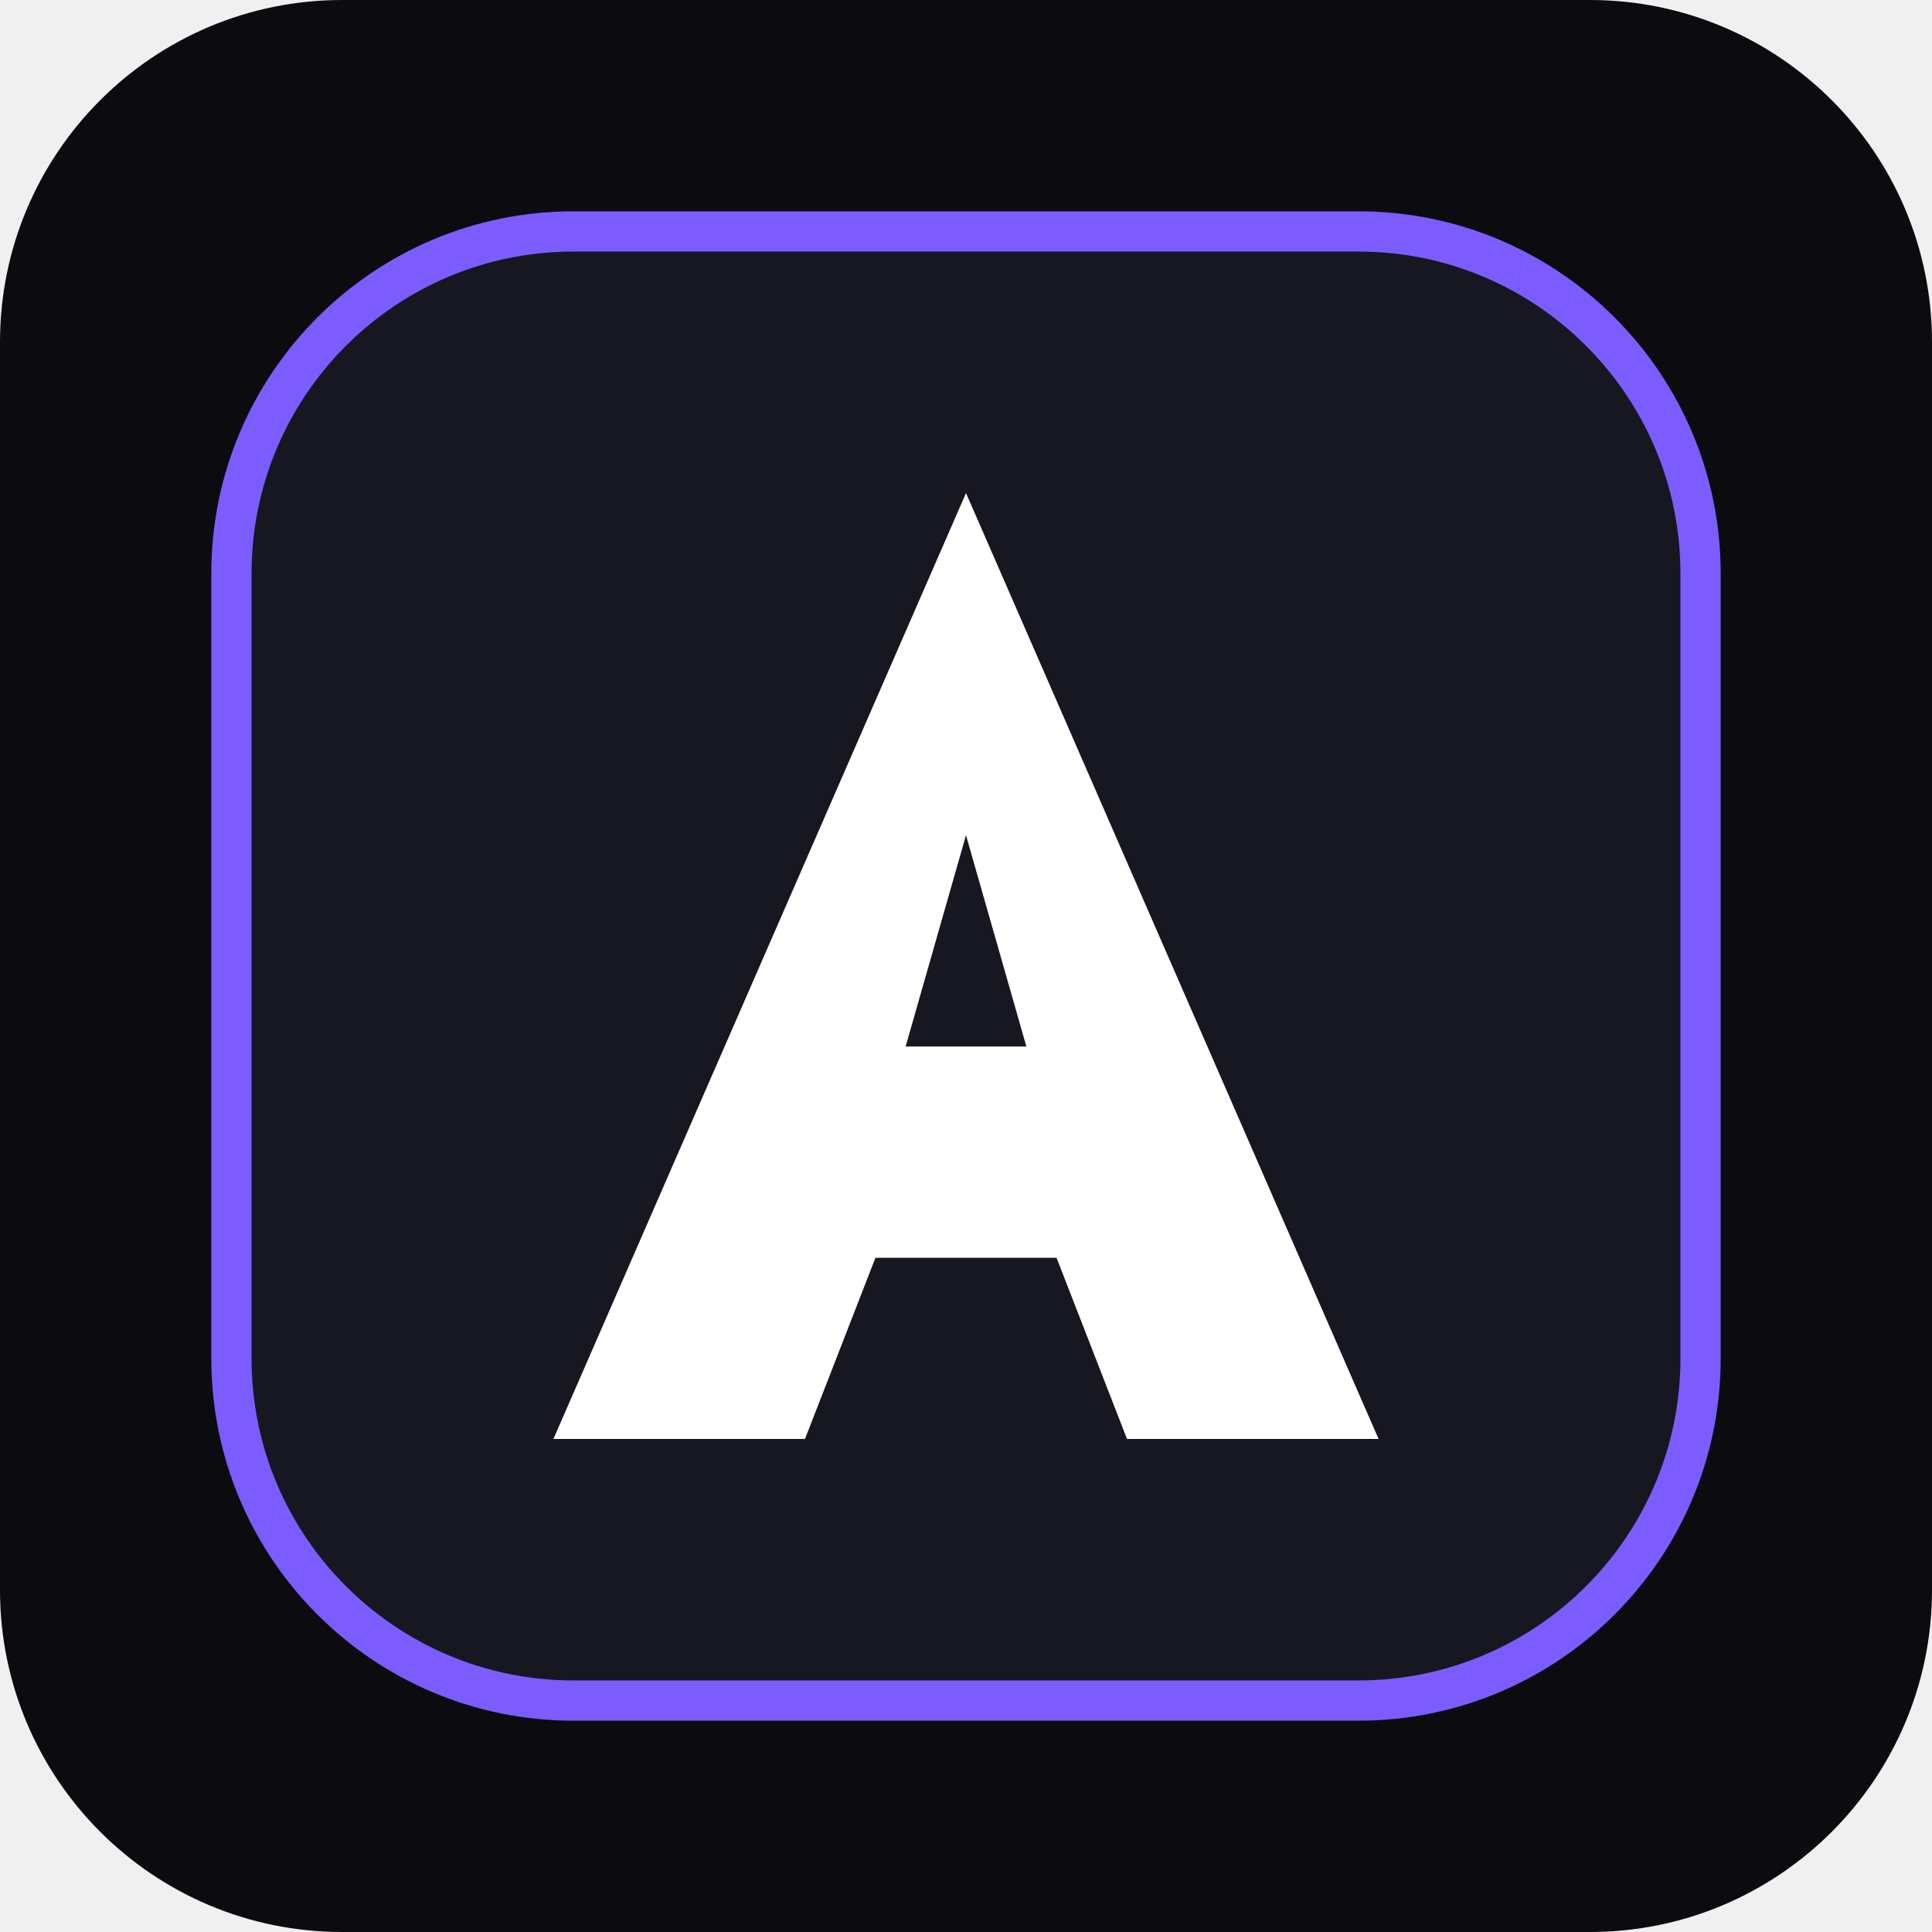
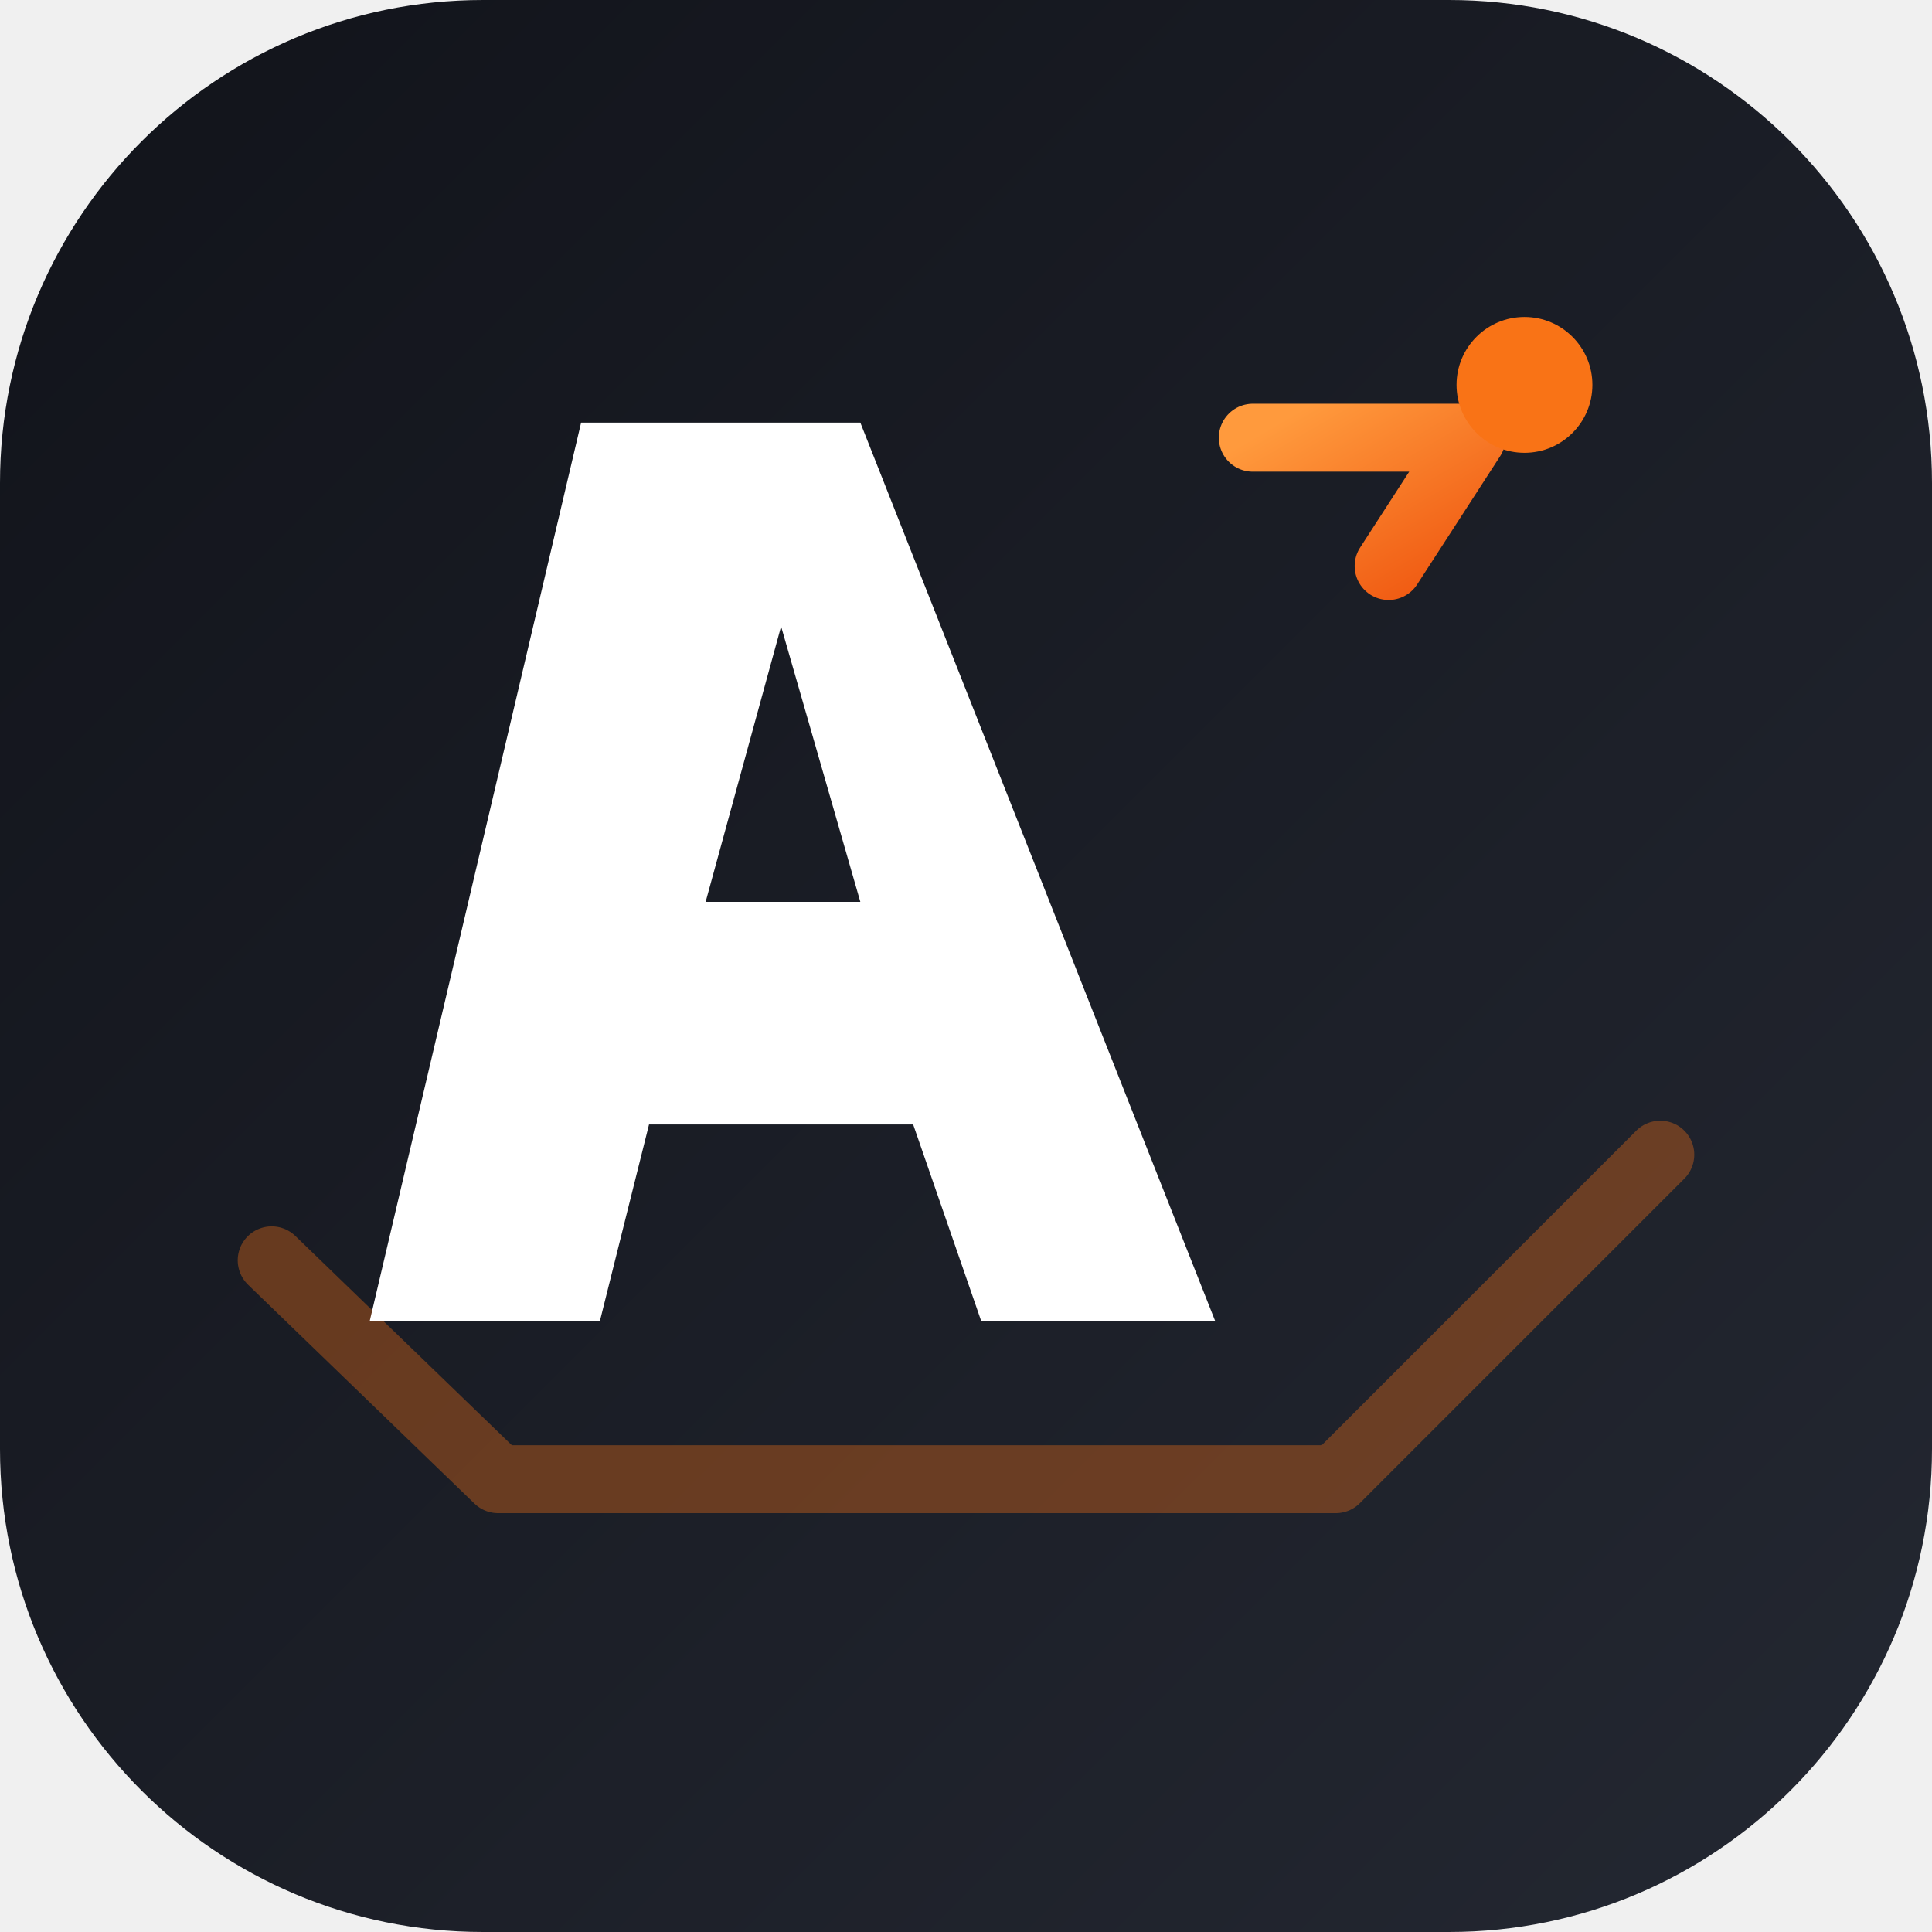
- <svg xmlns="http://www.w3.org/2000/svg" viewBox="0 0 192 192">
-   <rect width="192" height="192" rx="34" fill="#0b0b10" />
-   <rect x="23" y="23" width="146" height="146" rx="34" fill="#171722" stroke="#7c5cff" stroke-width="4" />
-   <path fill="#fff" d="M96 49 55 143h25l7-18h18l7 18h25L96 49zm0 34 6 21H90l6-21z" />
+ <svg xmlns="http://www.w3.org/2000/svg" viewBox="0 0 512 512" role="img" aria-label="AceArch logo">
+   <defs>
+     <linearGradient id="bg" x1="0" y1="0" x2="1" y2="1">
+       <stop offset="0" stop-color="#11131a" />
+       <stop offset="1" stop-color="#242832" />
+     </linearGradient>
+     <linearGradient id="orange" x1="0" y1="0" x2="1" y2="1">
+       <stop offset="0" stop-color="#ff9a3d" />
+       <stop offset="1" stop-color="#f05a12" />
+     </linearGradient>
+   </defs>
+   <rect width="512" height="512" rx="128" fill="url(#bg)" />
+   <path d="M72 334 132 392h222l86-86" fill="none" stroke="#f97316" stroke-width="18" stroke-linecap="round" stroke-linejoin="round" opacity=".35" />
+   <path d="M98 350 154 112h74l94 238h-62l-18-52h-70l-13 52H98Zm89-111h41l-21-73-20 73Z" fill="white" />
+   <path d="M118 404h276" stroke="url(#orange)" stroke-width="22" stroke-linecap="round" />
+   <path d="M332 116h58l-22 34" fill="none" stroke="url(#orange)" stroke-width="18" stroke-linecap="round" stroke-linejoin="round" />
+   <circle cx="404" cy="102" r="18" fill="#f97316" />
</svg>
